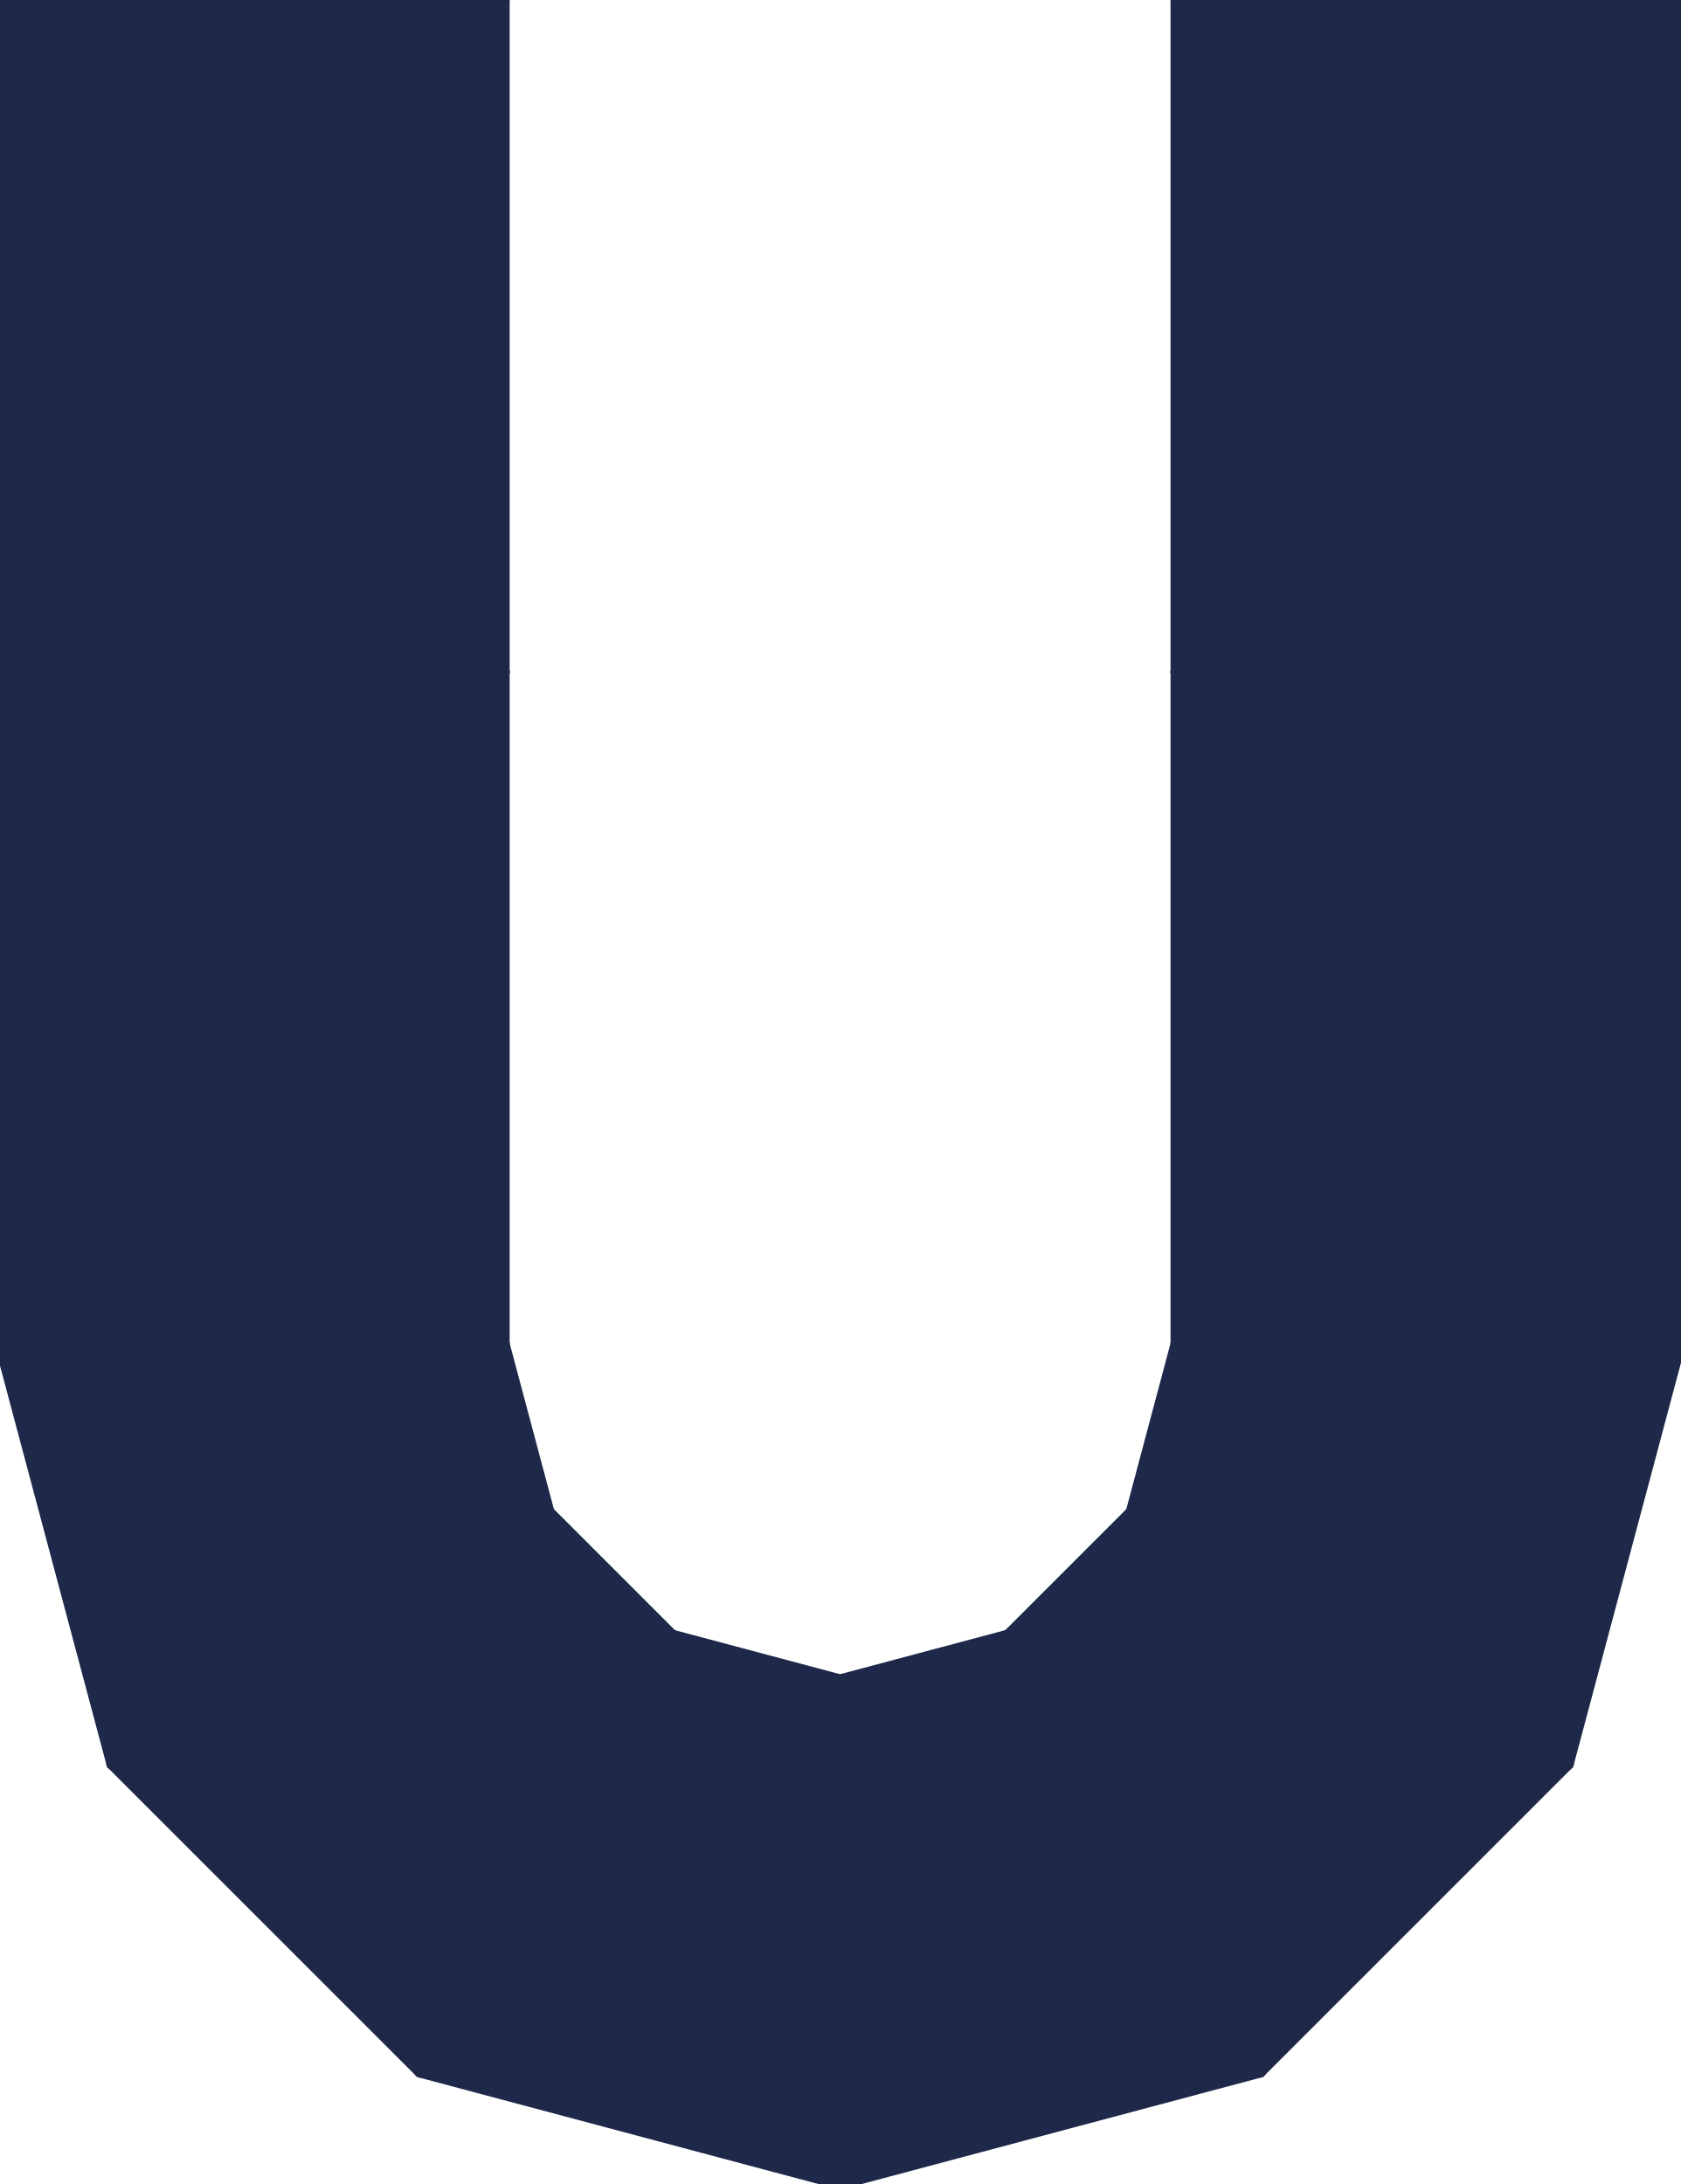
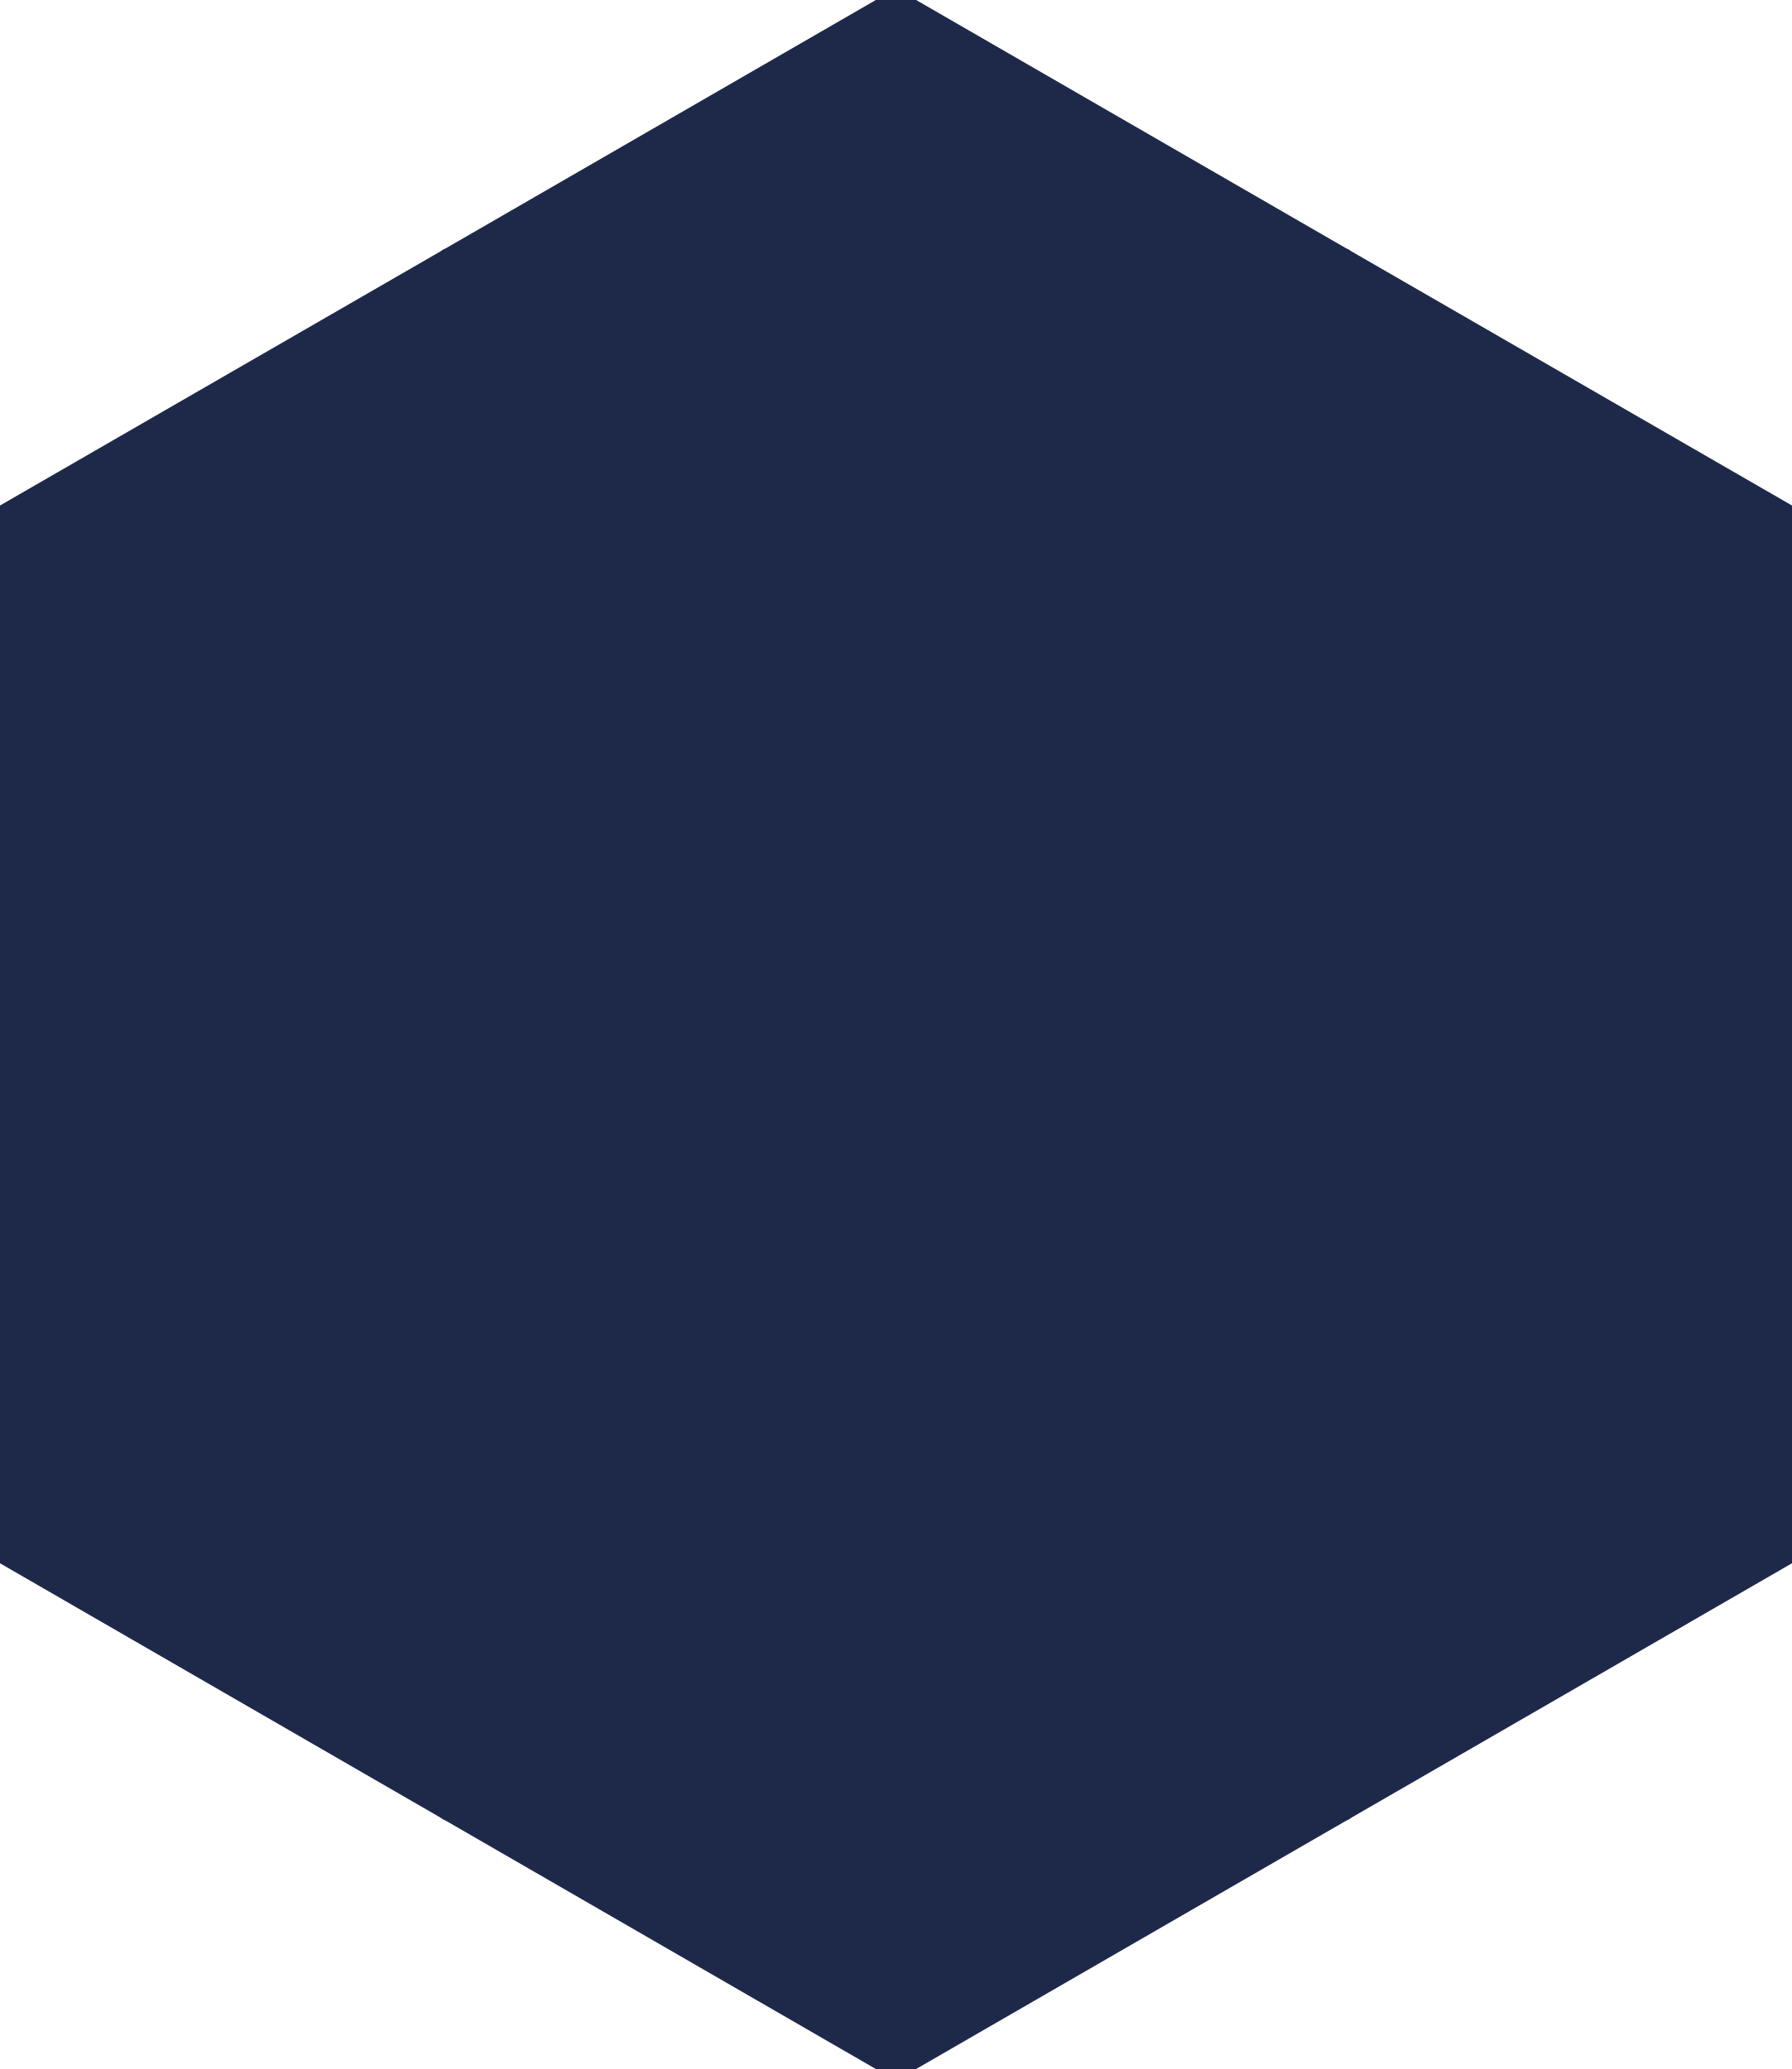
- <svg xmlns="http://www.w3.org/2000/svg" viewBox="0 0 60 78" role="img" aria-label="grupowe.pro">
-   <g transform="translate(-10 -8) scale(1)">
-     <polygon points="10,8 28,8 19,26" fill="#1E294A" stroke="#1E294A" stroke-width="0.4" stroke-linejoin="round" />
-     <polygon points="10,8 19,26 10,32" fill="#1E294A" stroke="#1E294A" stroke-width="0.4" stroke-linejoin="round" />
-     <polygon points="28,8 19,26 28,32" fill="#1E294A" stroke="#1E294A" stroke-width="0.4" stroke-linejoin="round" />
-     <polygon points="10,32 19,26 28,32" fill="#1E294A" stroke="#1E294A" stroke-width="0.4" stroke-linejoin="round" />
-     <polygon points="10,32 28,32 19,50" fill="#1E294A" stroke="#1E294A" stroke-width="0.4" stroke-linejoin="round" />
-     <polygon points="10,32 19,50 10,56" fill="#1E294A" stroke="#1E294A" stroke-width="0.4" stroke-linejoin="round" />
-     <polygon points="28,32 19,50 28,56" fill="#1E294A" stroke="#1E294A" stroke-width="0.4" stroke-linejoin="round" />
-     <polygon points="10,56 19,50 28,56" fill="#1E294A" stroke="#1E294A" stroke-width="0.4" stroke-linejoin="round" />
-     <polygon points="52,8 70,8 61,26" fill="#1E294A" stroke="#1E294A" stroke-width="0.4" stroke-linejoin="round" />
-     <polygon points="52,8 61,26 52,32" fill="#1E294A" stroke="#1E294A" stroke-width="0.4" stroke-linejoin="round" />
-     <polygon points="70,8 61,26 70,32" fill="#1E294A" stroke="#1E294A" stroke-width="0.4" stroke-linejoin="round" />
-     <polygon points="52,32 61,26 70,32" fill="#1E294A" stroke="#1E294A" stroke-width="0.4" stroke-linejoin="round" />
-     <polygon points="52,32 70,32 61,50" fill="#1E294A" stroke="#1E294A" stroke-width="0.4" stroke-linejoin="round" />
-     <polygon points="52,32 61,50 52,56" fill="#1E294A" stroke="#1E294A" stroke-width="0.4" stroke-linejoin="round" />
-     <polygon points="70,32 61,50 70,56" fill="#1E294A" stroke="#1E294A" stroke-width="0.4" stroke-linejoin="round" />
-     <polygon points="52,56 61,50 70,56" fill="#1E294A" stroke="#1E294A" stroke-width="0.4" stroke-linejoin="round" />
-     <polygon points="10,56 14,71 28,56" fill="#1E294A" stroke="#1E294A" stroke-width="0.4" stroke-linejoin="round" />
-     <polygon points="14,71 29.6,62 28,56" fill="#1E294A" stroke="#1E294A" stroke-width="0.4" stroke-linejoin="round" />
-     <polygon points="14,71 25,82 29.6,62" fill="#1E294A" stroke="#1E294A" stroke-width="0.4" stroke-linejoin="round" />
-     <polygon points="25,82 34,66.4 29.6,62" fill="#1E294A" stroke="#1E294A" stroke-width="0.4" stroke-linejoin="round" />
-     <polygon points="25,82 40,86 34,66.4" fill="#1E294A" stroke="#1E294A" stroke-width="0.4" stroke-linejoin="round" />
-     <polygon points="40,86 40,68 34,66.4" fill="#1E294A" stroke="#1E294A" stroke-width="0.4" stroke-linejoin="round" />
-     <polygon points="40,86 55,82 40,68" fill="#1E294A" stroke="#1E294A" stroke-width="0.4" stroke-linejoin="round" />
-     <polygon points="55,82 46,66.4 40,68" fill="#1E294A" stroke="#1E294A" stroke-width="0.4" stroke-linejoin="round" />
-     <polygon points="55,82 66,71 46,66.4" fill="#1E294A" stroke="#1E294A" stroke-width="0.4" stroke-linejoin="round" />
-     <polygon points="66,71 50.4,62 46,66.4" fill="#1E294A" stroke="#1E294A" stroke-width="0.4" stroke-linejoin="round" />
-     <polygon points="66,71 70,56 50.4,62" fill="#1E294A" stroke="#1E294A" stroke-width="0.4" stroke-linejoin="round" />
-     <polygon points="70,56 52,56 50.4,62" fill="#1E294A" stroke="#1E294A" stroke-width="0.4" stroke-linejoin="round" />
-   </g>
+ <svg xmlns="http://www.w3.org/2000/svg" viewBox="0 0 80.00 92.38" role="img" aria-label="grupowe.pro">
+   <polygon points="35.20,38.80 37.60,19.40 47.60,25.17" fill="#1E294A" stroke="#1E294A" stroke-width="0.9" stroke-linejoin="round" />
+   <polygon points="35.20,38.80 47.60,25.17 57.60,30.95" fill="#1E294A" stroke="#1E294A" stroke-width="0.9" stroke-linejoin="round" />
+   <polygon points="37.60,19.40 40.00,0.00 60.00,11.55" fill="#1E294A" stroke="#1E294A" stroke-width="0.9" stroke-linejoin="round" />
+   <polygon points="37.60,19.40 60.00,11.55 47.60,25.17" fill="#1E294A" stroke="#1E294A" stroke-width="0.9" stroke-linejoin="round" />
+   <polygon points="47.60,25.17 60.00,11.55 80.00,23.09" fill="#1E294A" stroke="#1E294A" stroke-width="0.9" stroke-linejoin="round" />
+   <polygon points="47.60,25.17 80.00,23.09 57.60,30.95" fill="#1E294A" stroke="#1E294A" stroke-width="0.9" stroke-linejoin="round" />
+   <polygon points="35.20,38.80 57.60,30.95 57.60,42.49" fill="#1E294A" stroke="#1E294A" stroke-width="0.9" stroke-linejoin="round" />
+   <polygon points="35.20,38.80 57.60,42.49 57.60,54.04" fill="#1E294A" stroke="#1E294A" stroke-width="0.9" stroke-linejoin="round" />
+   <polygon points="57.60,30.95 80.00,23.09 80.00,46.19" fill="#1E294A" stroke="#1E294A" stroke-width="0.9" stroke-linejoin="round" />
+   <polygon points="57.60,30.95 80.00,46.19 57.60,42.49" fill="#1E294A" stroke="#1E294A" stroke-width="0.9" stroke-linejoin="round" />
+   <polygon points="57.60,42.49 80.00,46.19 80.00,69.28" fill="#1E294A" stroke="#1E294A" stroke-width="0.9" stroke-linejoin="round" />
+   <polygon points="57.60,42.49 80.00,69.28 57.60,54.04" fill="#1E294A" stroke="#1E294A" stroke-width="0.9" stroke-linejoin="round" />
+   <polygon points="35.20,38.80 57.60,54.04 47.60,59.81" fill="#1E294A" stroke="#1E294A" stroke-width="0.9" stroke-linejoin="round" />
+   <polygon points="35.20,38.80 47.60,59.81 37.60,65.59" fill="#1E294A" stroke="#1E294A" stroke-width="0.9" stroke-linejoin="round" />
+   <polygon points="57.60,54.04 80.00,69.28 60.00,80.83" fill="#1E294A" stroke="#1E294A" stroke-width="0.9" stroke-linejoin="round" />
+   <polygon points="57.60,54.04 60.00,80.83 47.60,59.81" fill="#1E294A" stroke="#1E294A" stroke-width="0.9" stroke-linejoin="round" />
+   <polygon points="47.60,59.81 60.00,80.83 40.00,92.38" fill="#1E294A" stroke="#1E294A" stroke-width="0.9" stroke-linejoin="round" />
+   <polygon points="47.60,59.81 40.00,92.38 37.60,65.59" fill="#1E294A" stroke="#1E294A" stroke-width="0.9" stroke-linejoin="round" />
+   <polygon points="35.20,38.80 37.60,65.59 27.60,59.81" fill="#1E294A" stroke="#1E294A" stroke-width="0.9" stroke-linejoin="round" />
+   <polygon points="35.20,38.80 27.60,59.81 17.60,54.04" fill="#1E294A" stroke="#1E294A" stroke-width="0.9" stroke-linejoin="round" />
+   <polygon points="37.60,65.59 40.00,92.38 20.00,80.83" fill="#1E294A" stroke="#1E294A" stroke-width="0.9" stroke-linejoin="round" />
+   <polygon points="37.60,65.59 20.00,80.83 27.60,59.81" fill="#1E294A" stroke="#1E294A" stroke-width="0.9" stroke-linejoin="round" />
+   <polygon points="27.60,59.81 20.00,80.83 0.00,69.28" fill="#1E294A" stroke="#1E294A" stroke-width="0.9" stroke-linejoin="round" />
+   <polygon points="27.60,59.81 0.00,69.28 17.60,54.04" fill="#1E294A" stroke="#1E294A" stroke-width="0.9" stroke-linejoin="round" />
+   <polygon points="35.20,38.80 17.60,54.04 17.60,42.49" fill="#1E294A" stroke="#1E294A" stroke-width="0.9" stroke-linejoin="round" />
+   <polygon points="35.20,38.80 17.60,42.49 17.60,30.95" fill="#1E294A" stroke="#1E294A" stroke-width="0.9" stroke-linejoin="round" />
+   <polygon points="17.60,54.04 0.00,69.28 0.00,46.19" fill="#1E294A" stroke="#1E294A" stroke-width="0.9" stroke-linejoin="round" />
+   <polygon points="17.60,54.04 0.00,46.19 17.60,42.49" fill="#1E294A" stroke="#1E294A" stroke-width="0.9" stroke-linejoin="round" />
+   <polygon points="17.60,42.49 0.00,46.19 0.00,23.09" fill="#1E294A" stroke="#1E294A" stroke-width="0.9" stroke-linejoin="round" />
+   <polygon points="17.60,42.49 0.00,23.09 17.60,30.95" fill="#1E294A" stroke="#1E294A" stroke-width="0.9" stroke-linejoin="round" />
+   <polygon points="35.20,38.80 17.60,30.95 27.60,25.17" fill="#1E294A" stroke="#1E294A" stroke-width="0.9" stroke-linejoin="round" />
+   <polygon points="35.20,38.80 27.60,25.17 37.60,19.40" fill="#1E294A" stroke="#1E294A" stroke-width="0.9" stroke-linejoin="round" />
+   <polygon points="17.60,30.95 0.00,23.09 20.00,11.55" fill="#1E294A" stroke="#1E294A" stroke-width="0.9" stroke-linejoin="round" />
+   <polygon points="17.60,30.95 20.00,11.55 27.60,25.17" fill="#1E294A" stroke="#1E294A" stroke-width="0.9" stroke-linejoin="round" />
+   <polygon points="27.60,25.17 20.00,11.55 40.00,0.00" fill="#1E294A" stroke="#1E294A" stroke-width="0.9" stroke-linejoin="round" />
+   <polygon points="27.60,25.17 40.00,0.00 37.60,19.40" fill="#1E294A" stroke="#1E294A" stroke-width="0.9" stroke-linejoin="round" />
</svg>
